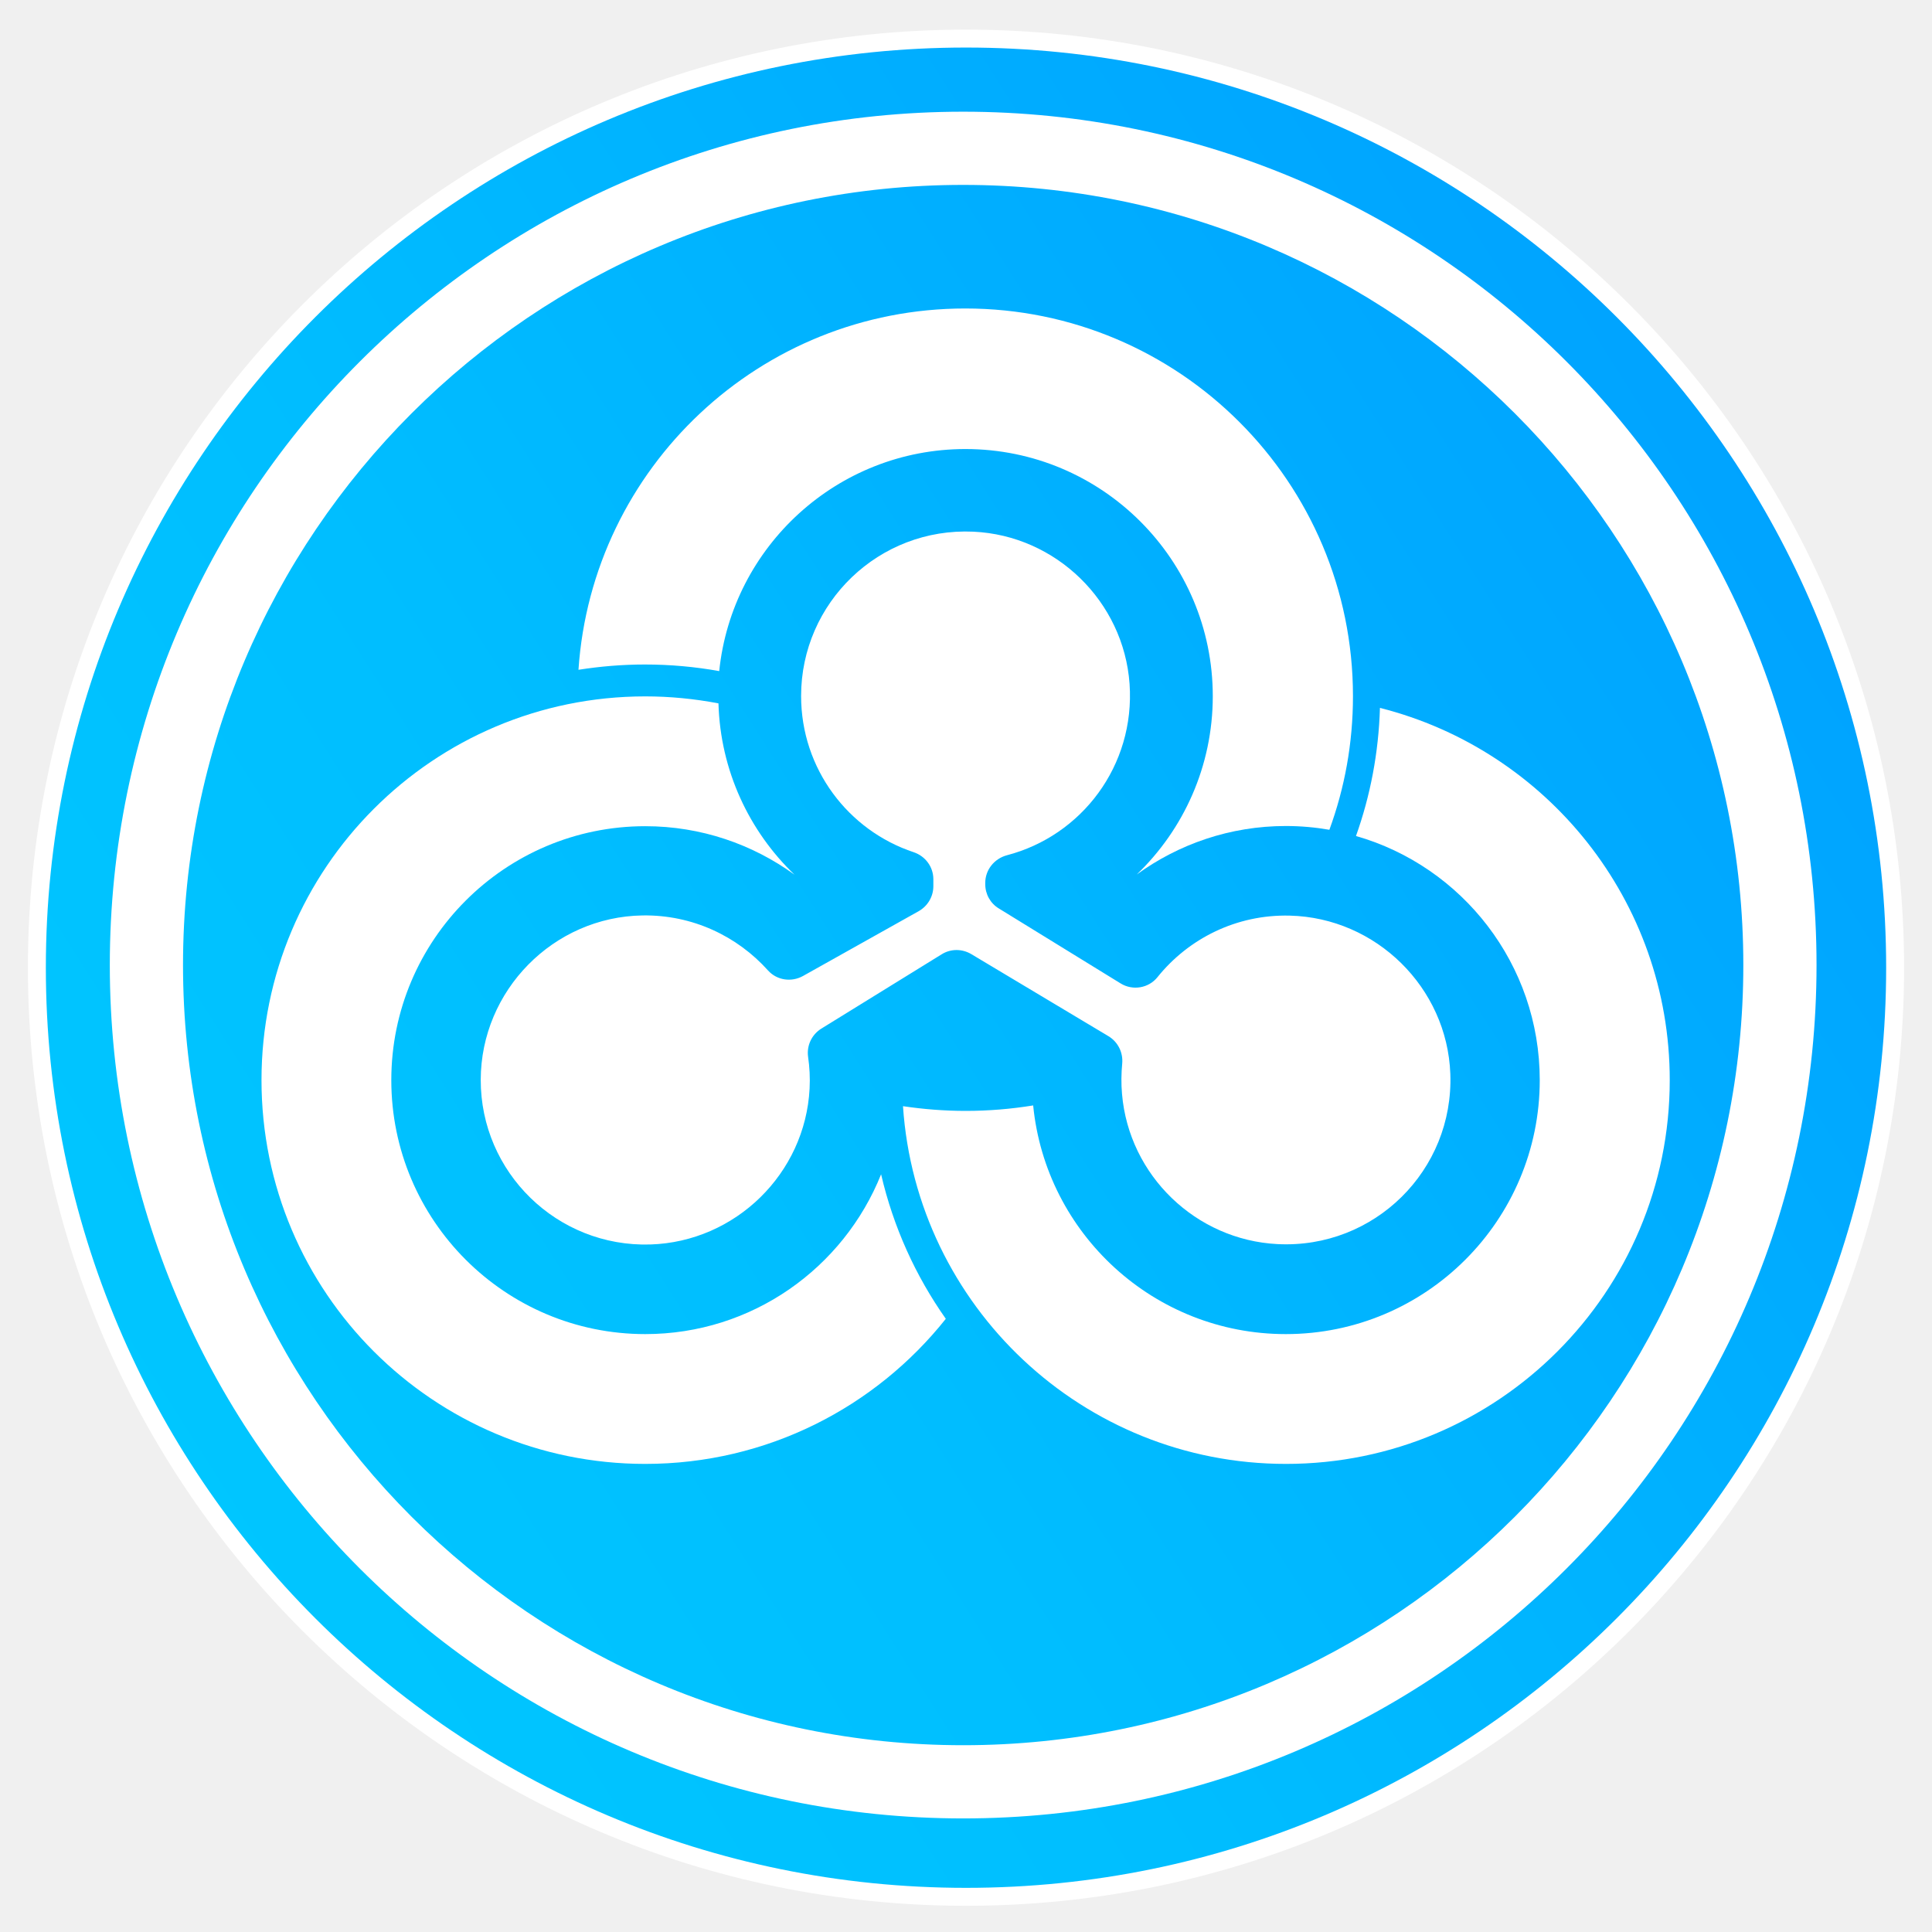
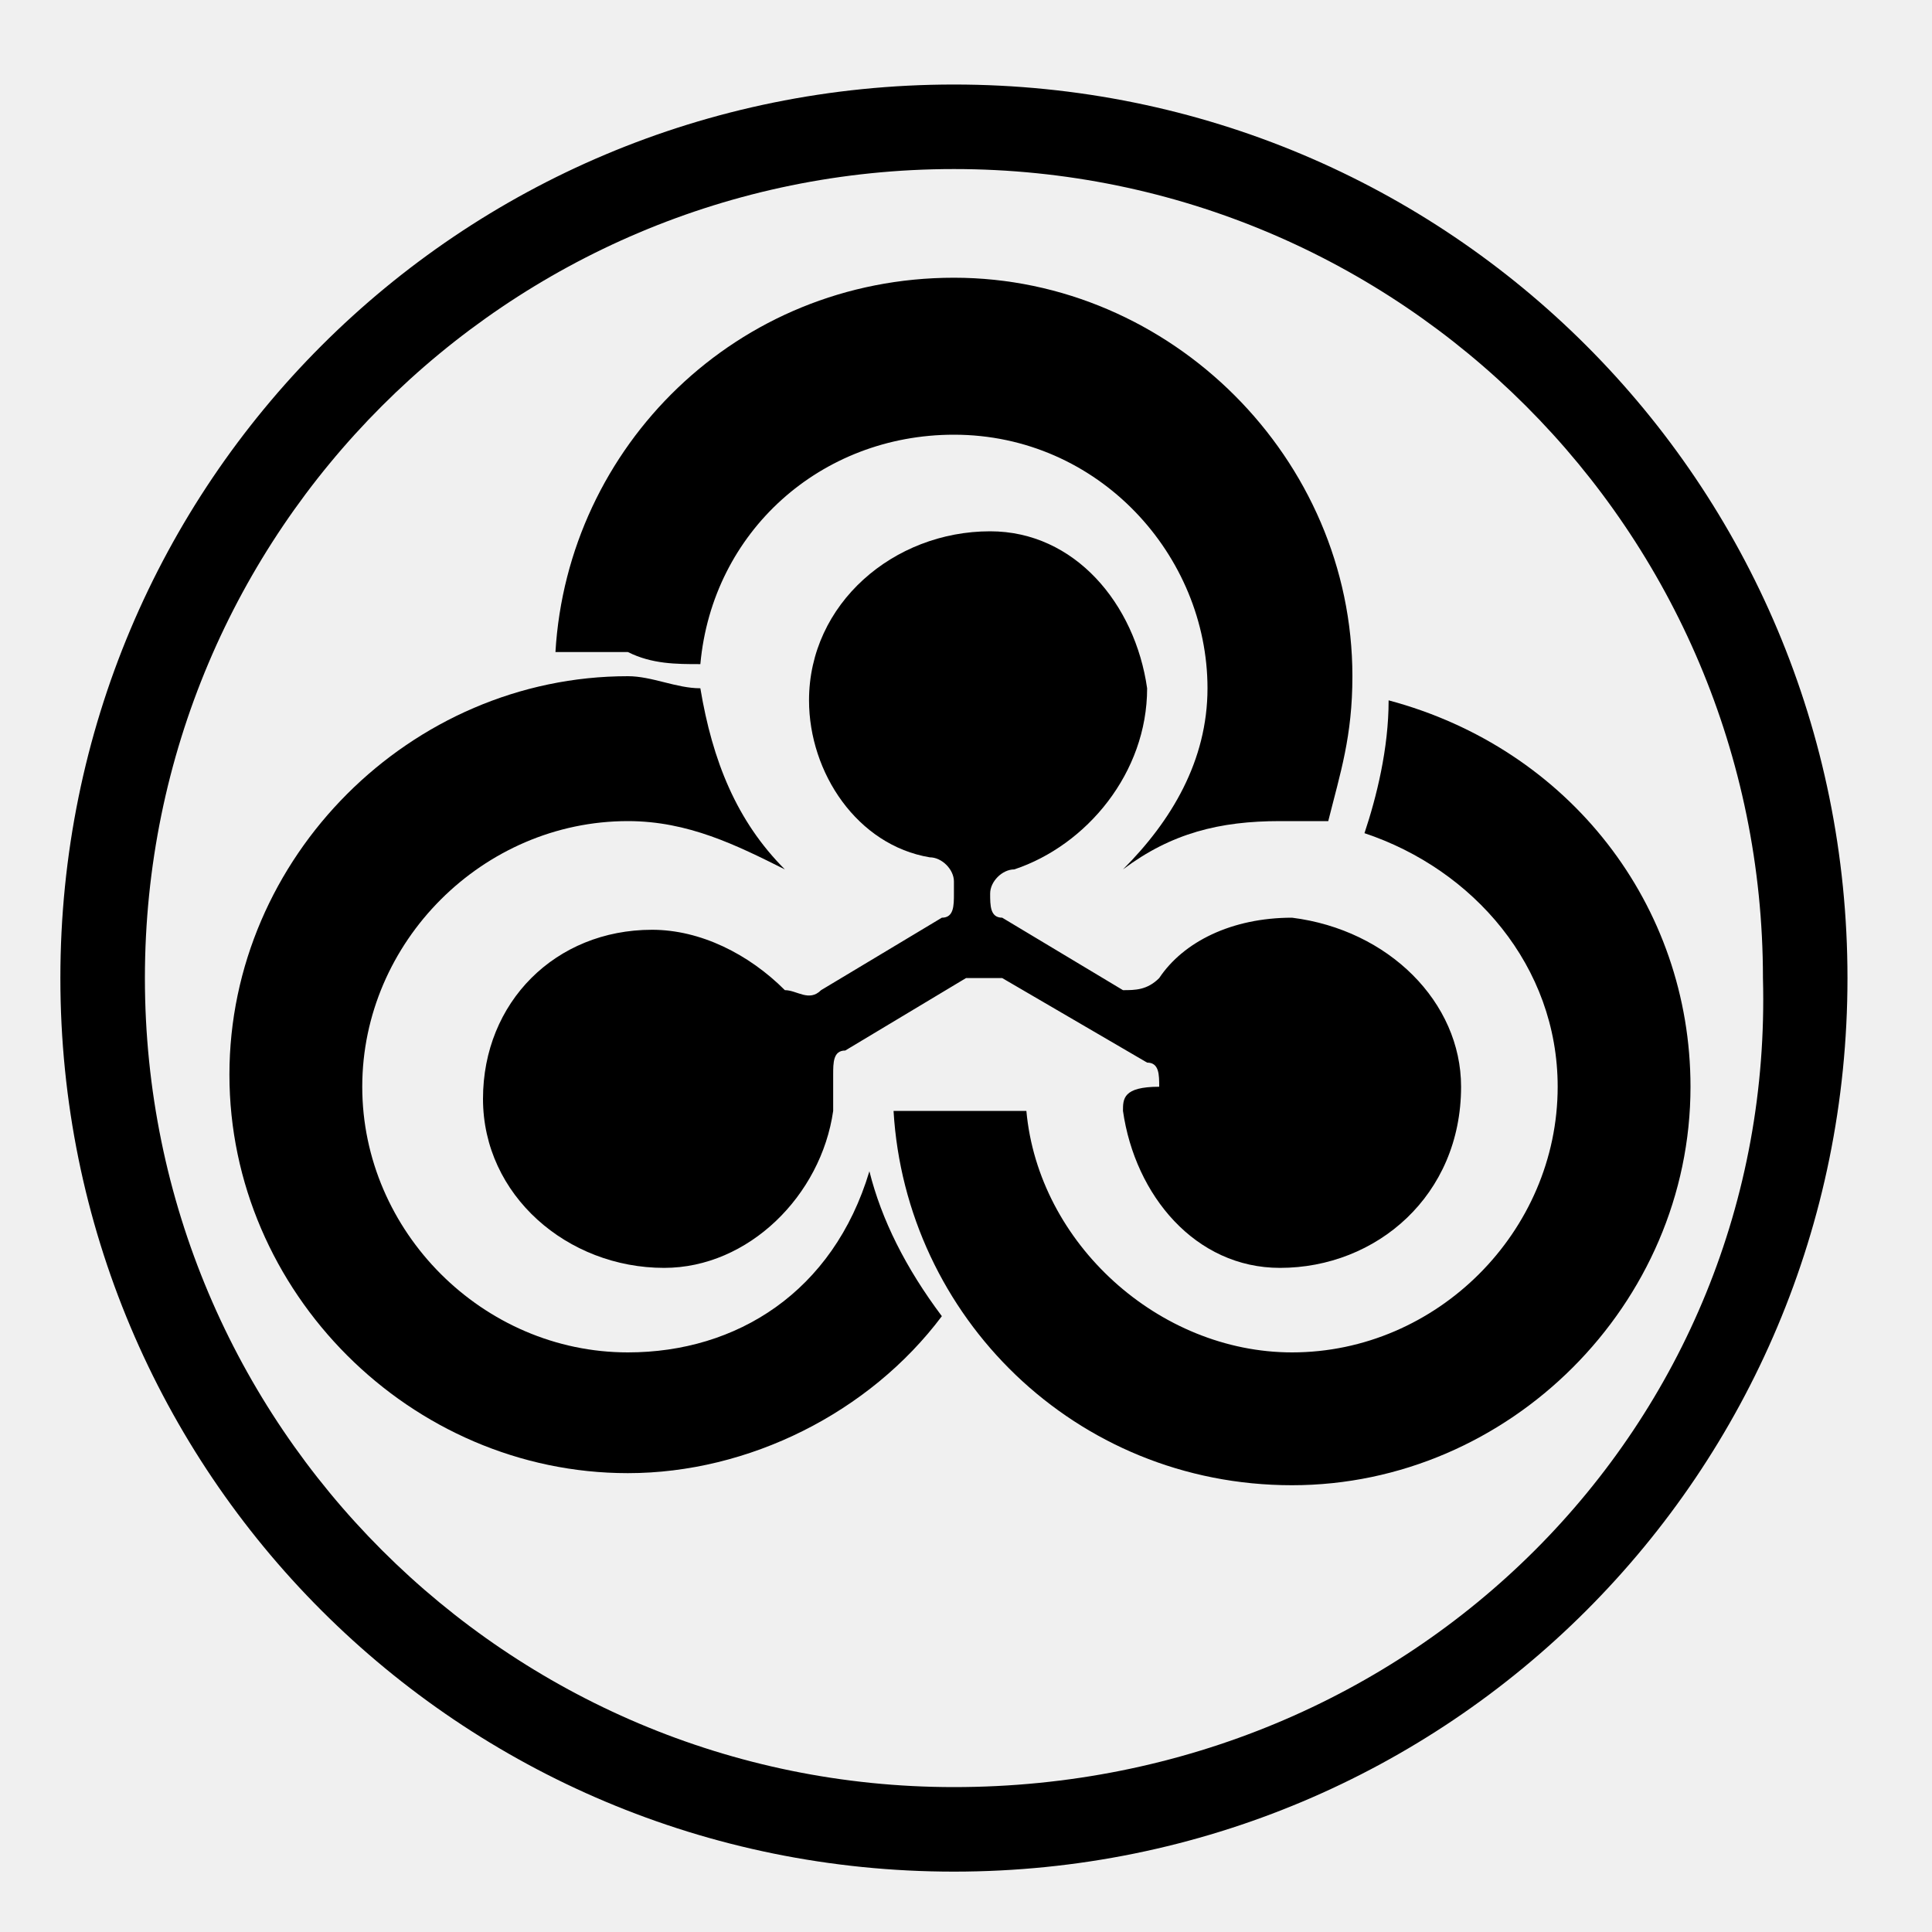
- <svg xmlns="http://www.w3.org/2000/svg" version="1.1" id="Layer_1" x="0px" y="0px" viewBox="0 0 1024 1024" style="enable-background:new 0 0 1024 1024;" xml:space="preserve">
-   <style type="text/css">
- 	.st0{fill:#FFFFFF;}
- 	.st1{fill:url(#XMLID_2_);}
- </style>
-   <g id="XMLID_3_">
-     <circle id="XMLID_4_" class="st0" cx="512" cy="512.9" r="497.2" />
-     <linearGradient id="XMLID_2_" gradientUnits="userSpaceOnUse" x1="-482.289" y1="267.963" x2="423.267" y2="-306.896" gradientTransform="matrix(1 0 0 1 535.4571 536.2386)">
-       <stop offset="0" style="stop-color:#00C7FF" />
-       <stop offset="0.357" style="stop-color:#00BEFF" />
-       <stop offset="0.948" style="stop-color:#00A4FF" />
-       <stop offset="0.994" style="stop-color:#00A2FF" />
-     </linearGradient>
-     <circle id="XMLID_751_" class="st1" cx="512" cy="512.9" r="487.7" />
-     <path id="XMLID_21_" class="st0" d="M683.6,485.3c-28.3-0.7-53.7,12.2-70.1,32.6c-4.7,5.9-13.2,7.3-19.6,3.3l-64.5-39.7   c-4.5-2.7-7.2-7.6-7.2-12.9v-0.6c0-7,4.8-12.9,11.5-14.7c39.5-10.3,68-47.4,65-90.8c-3.1-43.7-39-78.7-82.8-80.7   c-50-2.3-91.3,37.6-91.3,87.1c0,38.6,25,71.3,59.7,82.8c6.2,2.1,10.4,7.8,10.4,14.3v3.7c0,5.5-3,10.5-7.7,13.2l-61.4,34.4   c-6.1,3.4-13.8,2.3-18.5-2.9c-16.3-18.2-40.1-29.6-66.5-29.2c-47.3,0.7-85.7,39.8-85.8,87.1c-0.1,49.1,40.5,88.8,89.9,87.3   c45.1-1.4,82.1-37.6,84.4-82.6c0.3-5.7,0-11.4-0.8-16.9c-0.8-5.9,1.9-11.7,7-14.9l63.8-39.4c4.8-3,10.8-3,15.7-0.1l72.7,43.5   c5,3,7.8,8.6,7.3,14.4c-0.5,5.3-0.6,10.8-0.1,16.3c3.7,43.1,39.1,77.3,82.4,79.5c51.3,2.6,93.5-39.1,91.6-90.3   C767,523.5,729.4,486.4,683.6,485.3z" />
-     <path id="XMLID_18_" class="st0" d="M510.5,59.2c-249.8,0-452.3,202.5-452.3,452.3s202.5,452.3,452.3,452.3   c249.8,0,452.3-202.5,452.3-452.3S760.3,59.2,510.5,59.2z M510.5,925C282.2,925,97,739.9,97,511.5S282.2,98,510.5,98   c228.4,0,413.5,185.1,413.5,413.5S738.9,925,510.5,925z" />
-     <path id="XMLID_17_" class="st0" d="M731.4,375.2c-0.7,23.8-5.1,46.6-12.7,67.9c56.3,16.1,97.4,68,97.4,129.4   c0,74.3-60.3,134.6-134.6,134.6c-69.8,0-127.2-53.2-133.9-121.2c-11.7,1.9-23.6,2.9-35.8,2.9c-11.3,0-22.4-0.9-33.2-2.5   c7.1,105.9,95.3,189.6,203,189.6c112.4,0,203.4-91.1,203.4-203.4C885,477.3,819.7,397.5,731.4,375.2z" />
-     <g id="XMLID_15_">
-       <path id="XMLID_16_" class="st0" d="M342,707.1c-74.3,0-134.6-60.3-134.6-134.6c0-74.3,60.3-134.6,134.6-134.6    c29.6,0,56.9,9.6,79.1,25.7c-24-23-39.3-55.2-40.3-90.8c-12.6-2.4-25.6-3.7-38.8-3.7c-112.4,0-203.4,91.1-203.4,203.4    c0,112.4,91.1,203.4,203.4,203.4c64.5,0,122-30,159.3-76.9c-16-22.7-27.8-48.6-34.3-76.6C447.1,672.1,398.6,707.1,342,707.1z" />
-     </g>
-     <g id="XMLID_13_">
-       <path id="XMLID_14_" class="st0" d="M642.8,369c0,37.1-15.5,70.7-40.3,94.5c22.2-16.1,49.5-25.7,79-25.7c7.9,0,15.6,0.7,23.1,2    c8.1-22.1,12.5-45.9,12.5-70.8c0-113.5-92-205.5-205.5-205.5c-108.8,0-197.8,84.5-205,191.5c11.5-1.8,23.2-2.8,35.2-2.8    c13.5,0,26.6,1.2,39.4,3.5C388,289.6,443.9,238,511.7,238C584.1,238,642.8,296.7,642.8,369z" />
-     </g>
-   </g>
+ <svg xmlns="http://www.w3.org/2000/svg" width="16" height="16" viewBox="-503 505 16 16">
+   <path fill="currentColor" d="M-493.7,514.2c0.1,0.7,0.6,1.3,1.3,1.3c0.8,0,1.5-0.6,1.5-1.5c0-0.7-0.6-1.3-1.4-1.4c-0.5,0-0.9,0.2-1.1,0.5   c-0.1,0.1-0.2,0.1-0.3,0.1l-1-0.6c-0.1,0-0.1-0.1-0.1-0.2v0c0-0.1,0.1-0.2,0.2-0.2c0.6-0.2,1.1-0.8,1.1-1.5   c-0.1-0.7-0.6-1.3-1.3-1.3c-0.8,0-1.5,0.6-1.5,1.4c0,0.6,0.4,1.2,1,1.3c0.1,0,0.2,0.1,0.2,0.2v0.1c0,0.1,0,0.2-0.1,0.2l-1,0.6   c-0.1,0.1-0.2,0-0.3,0c-0.3-0.3-0.7-0.5-1.1-0.5c-0.8,0-1.4,0.6-1.4,1.4c0,0.8,0.7,1.4,1.5,1.4c0.7,0,1.3-0.6,1.4-1.3   c0-0.1,0-0.2,0-0.3c0-0.1,0-0.2,0.1-0.2l1-0.6c0.1,0,0.2,0,0.3,0l1.2,0.7c0.1,0,0.1,0.1,0.1,0.2   C-493.7,514-493.7,514.1-493.7,514.2z" />
+   <path fill="currentColor" d="M-495.1,505.7c-4.1,0-7.4,3.3-7.4,7.4c0,4.1,3.3,7.4,7.4,7.4c4.1,0,7.4-3.3,7.4-7.4C-487.7,509-491,505.7-495.1,505.7z    M-495.1,519.8c-3.7,0-6.7-3-6.7-6.7c0-3.7,3-6.7,6.7-6.7c3.7,0,6.7,3,6.7,6.7C-488.3,516.8-491.3,519.8-495.1,519.8z" />
+   <path fill="currentColor" d="M-491.5,510.8c0,0.4-0.1,0.8-0.2,1.1c0.9,0.3,1.6,1.1,1.6,2.1c0,1.2-1,2.2-2.2,2.2c-1.1,0-2.1-0.9-2.2-2   c-0.2,0-0.4,0-0.6,0c-0.2,0-0.4,0-0.5,0c0.1,1.7,1.5,3.1,3.3,3.1c1.8,0,3.3-1.5,3.3-3.3C-489,512.5-490,511.2-491.5,510.8z" />
+   <path fill="currentColor" d="M-497.8,516.2c-1.2,0-2.2-1-2.2-2.2s1-2.2,2.2-2.2c0.5,0,0.9,0.2,1.3,0.4c-0.4-0.4-0.6-0.9-0.7-1.5c-0.2,0-0.4-0.1-0.6-0.1   c-1.8,0-3.3,1.5-3.3,3.3c0,1.8,1.5,3.3,3.3,3.3c1,0,2-0.5,2.6-1.3c-0.3-0.4-0.5-0.8-0.6-1.2C-496.1,515.7-496.9,516.2-497.8,516.2z" />
+   <path fill="currentColor" d="M-497.2,510.5c0.1-1.1,1-1.9,2.1-1.9c1.2,0,2.1,1,2.1,2.1c0,0.6-0.3,1.1-0.7,1.5c0.4-0.3,0.8-0.4,1.3-0.4   c0.1,0,0.3,0,0.4,0c0.1-0.4,0.2-0.7,0.2-1.2c0-1.8-1.5-3.3-3.3-3.3c-1.8,0-3.2,1.4-3.3,3.1c0.2,0,0.4,0,0.6,0   C-497.6,510.5-497.4,510.5-497.2,510.5z" />
</svg>
